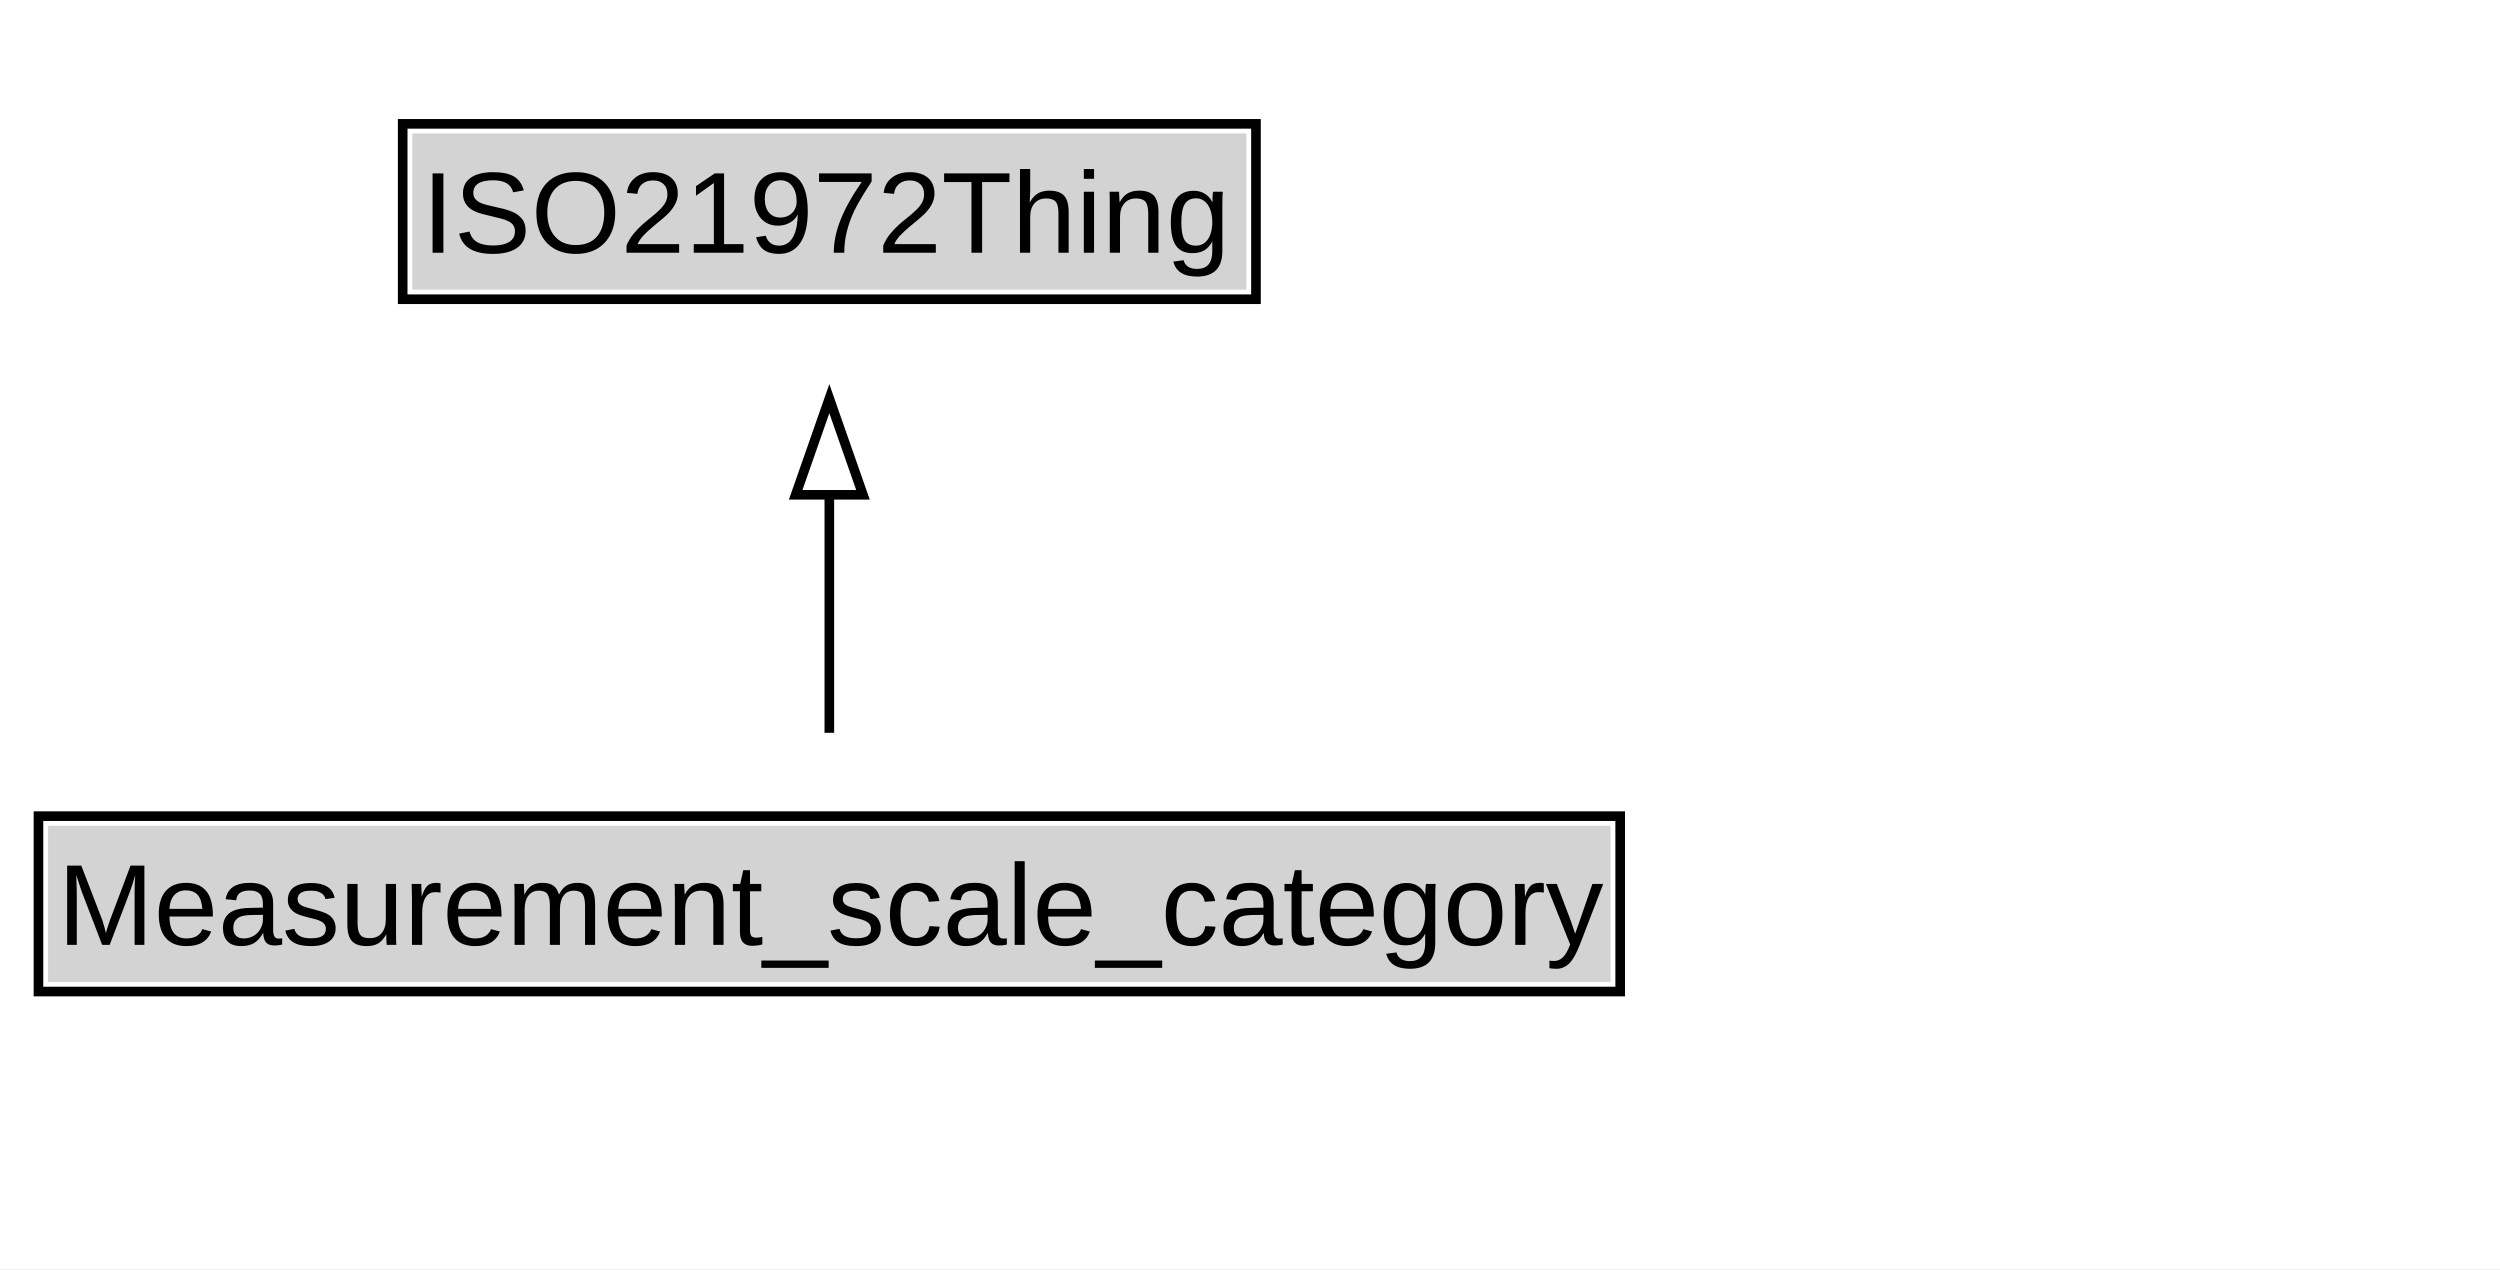
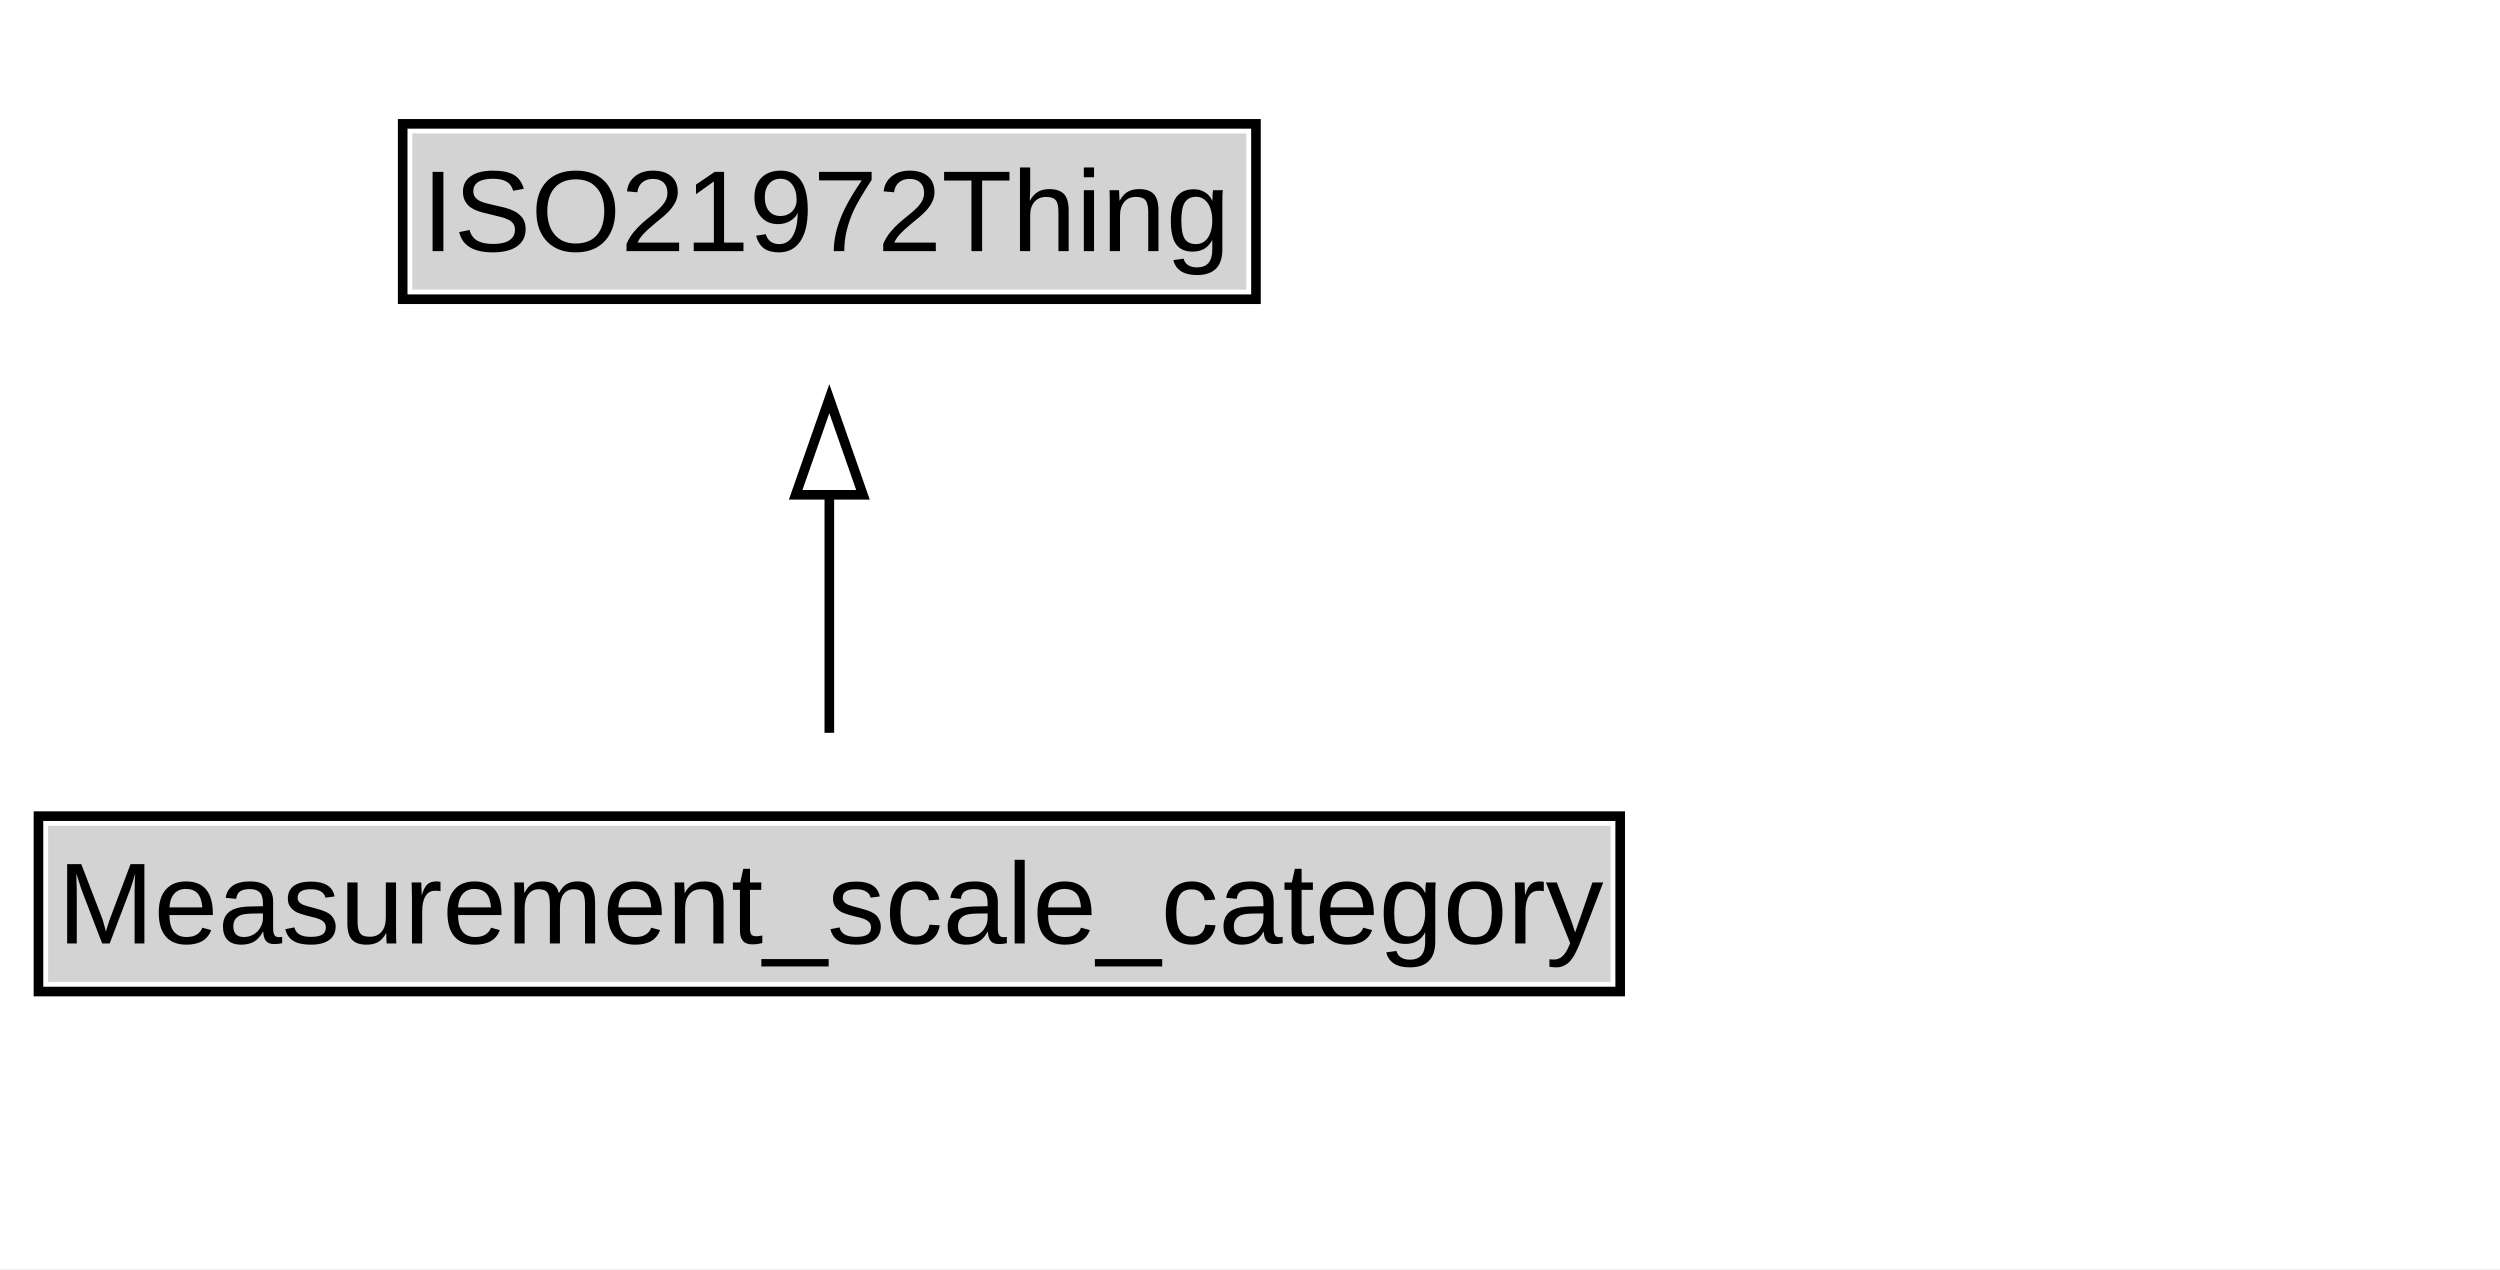
<svg xmlns="http://www.w3.org/2000/svg" xmlns:xlink="http://www.w3.org/1999/xlink" width="260pt" height="132pt" viewBox="0.00 0.00 260.00 132.00">
  <g id="graph0" class="graph" transform="scale(1 1) rotate(0) translate(4 128)">
    <polygon fill="white" stroke="none" points="-4,4 -4,-128 256.25,-128 256.25,4 -4,4" />
-     <g id="clust2" class="cluster">
+     <g id="clust3" class="cluster">
</g>
    <g id="node1" class="node">
      <g id="a_node1">
-         <a xlink:href="../Measurement_scale_category.md" xlink:title="&lt;TABLE&gt;">
-           <polygon fill="lightgray" stroke="none" points="1,-25.88 1,-42.12 163.5,-42.12 163.5,-25.88 1,-25.88" />
-           <text xml:space="preserve" text-anchor="start" x="2" y="-29.73" font-family="Arial" font-size="12.00">Measurement_scale_category</text>
-           <polygon fill="none" stroke="black" points="0,-24.88 0,-43.12 164.5,-43.12 164.5,-24.88 0,-24.88" />
+         <a xlink:href="../ISO21972Thing" xlink:title="&lt;TABLE&gt;">
+           <polygon fill="lightgray" stroke="none" points="38.88,-97.88 38.88,-114.12 125.62,-114.12 125.62,-97.88 38.88,-97.88" />
+           <text xml:space="preserve" text-anchor="start" x="39.88" y="-101.88" font-family="Arial" font-size="12.00">ISO21972Thing</text>
+           <polygon fill="none" stroke="black" points="37.88,-96.88 37.88,-115.12 126.62,-115.12 126.62,-96.88 37.88,-96.88" />
        </a>
      </g>
    </g>
-     <g id="node3" class="node">
-       <g id="a_node3">
-         <a xlink:href="../ISO21972Thing.md" xlink:title="&lt;TABLE&gt;">
-           <polygon fill="lightgray" stroke="none" points="38.88,-97.88 38.88,-114.12 125.62,-114.12 125.62,-97.88 38.88,-97.88" />
-           <text xml:space="preserve" text-anchor="start" x="39.88" y="-101.72" font-family="Arial" font-size="12.00">ISO21972Thing</text>
-           <polygon fill="none" stroke="black" points="37.88,-96.88 37.88,-115.12 126.62,-115.12 126.62,-96.88 37.88,-96.88" />
+     <g id="node2" class="node">
+       <g id="a_node2">
+         <a xlink:href="../Measurement_scale_category" xlink:title="&lt;TABLE&gt;">
+           <polygon fill="lightgray" stroke="none" points="1,-25.88 1,-42.12 163.5,-42.12 163.5,-25.88 1,-25.88" />
+           <text xml:space="preserve" text-anchor="start" x="2" y="-29.88" font-family="Arial" font-size="12.00">Measurement_scale_category</text>
+           <polygon fill="none" stroke="black" points="0,-24.88 0,-43.12 164.5,-43.12 164.5,-24.88 0,-24.88" />
        </a>
      </g>
    </g>
    <g id="edge1" class="edge">
      <path fill="none" stroke="black" d="M82.25,-51.79C82.25,-59.25 82.25,-68.24 82.25,-76.69" />
      <polygon fill="none" stroke="black" points="78.75,-76.54 82.25,-86.54 85.75,-76.54 78.75,-76.54" />
    </g>
  </g>
</svg>
